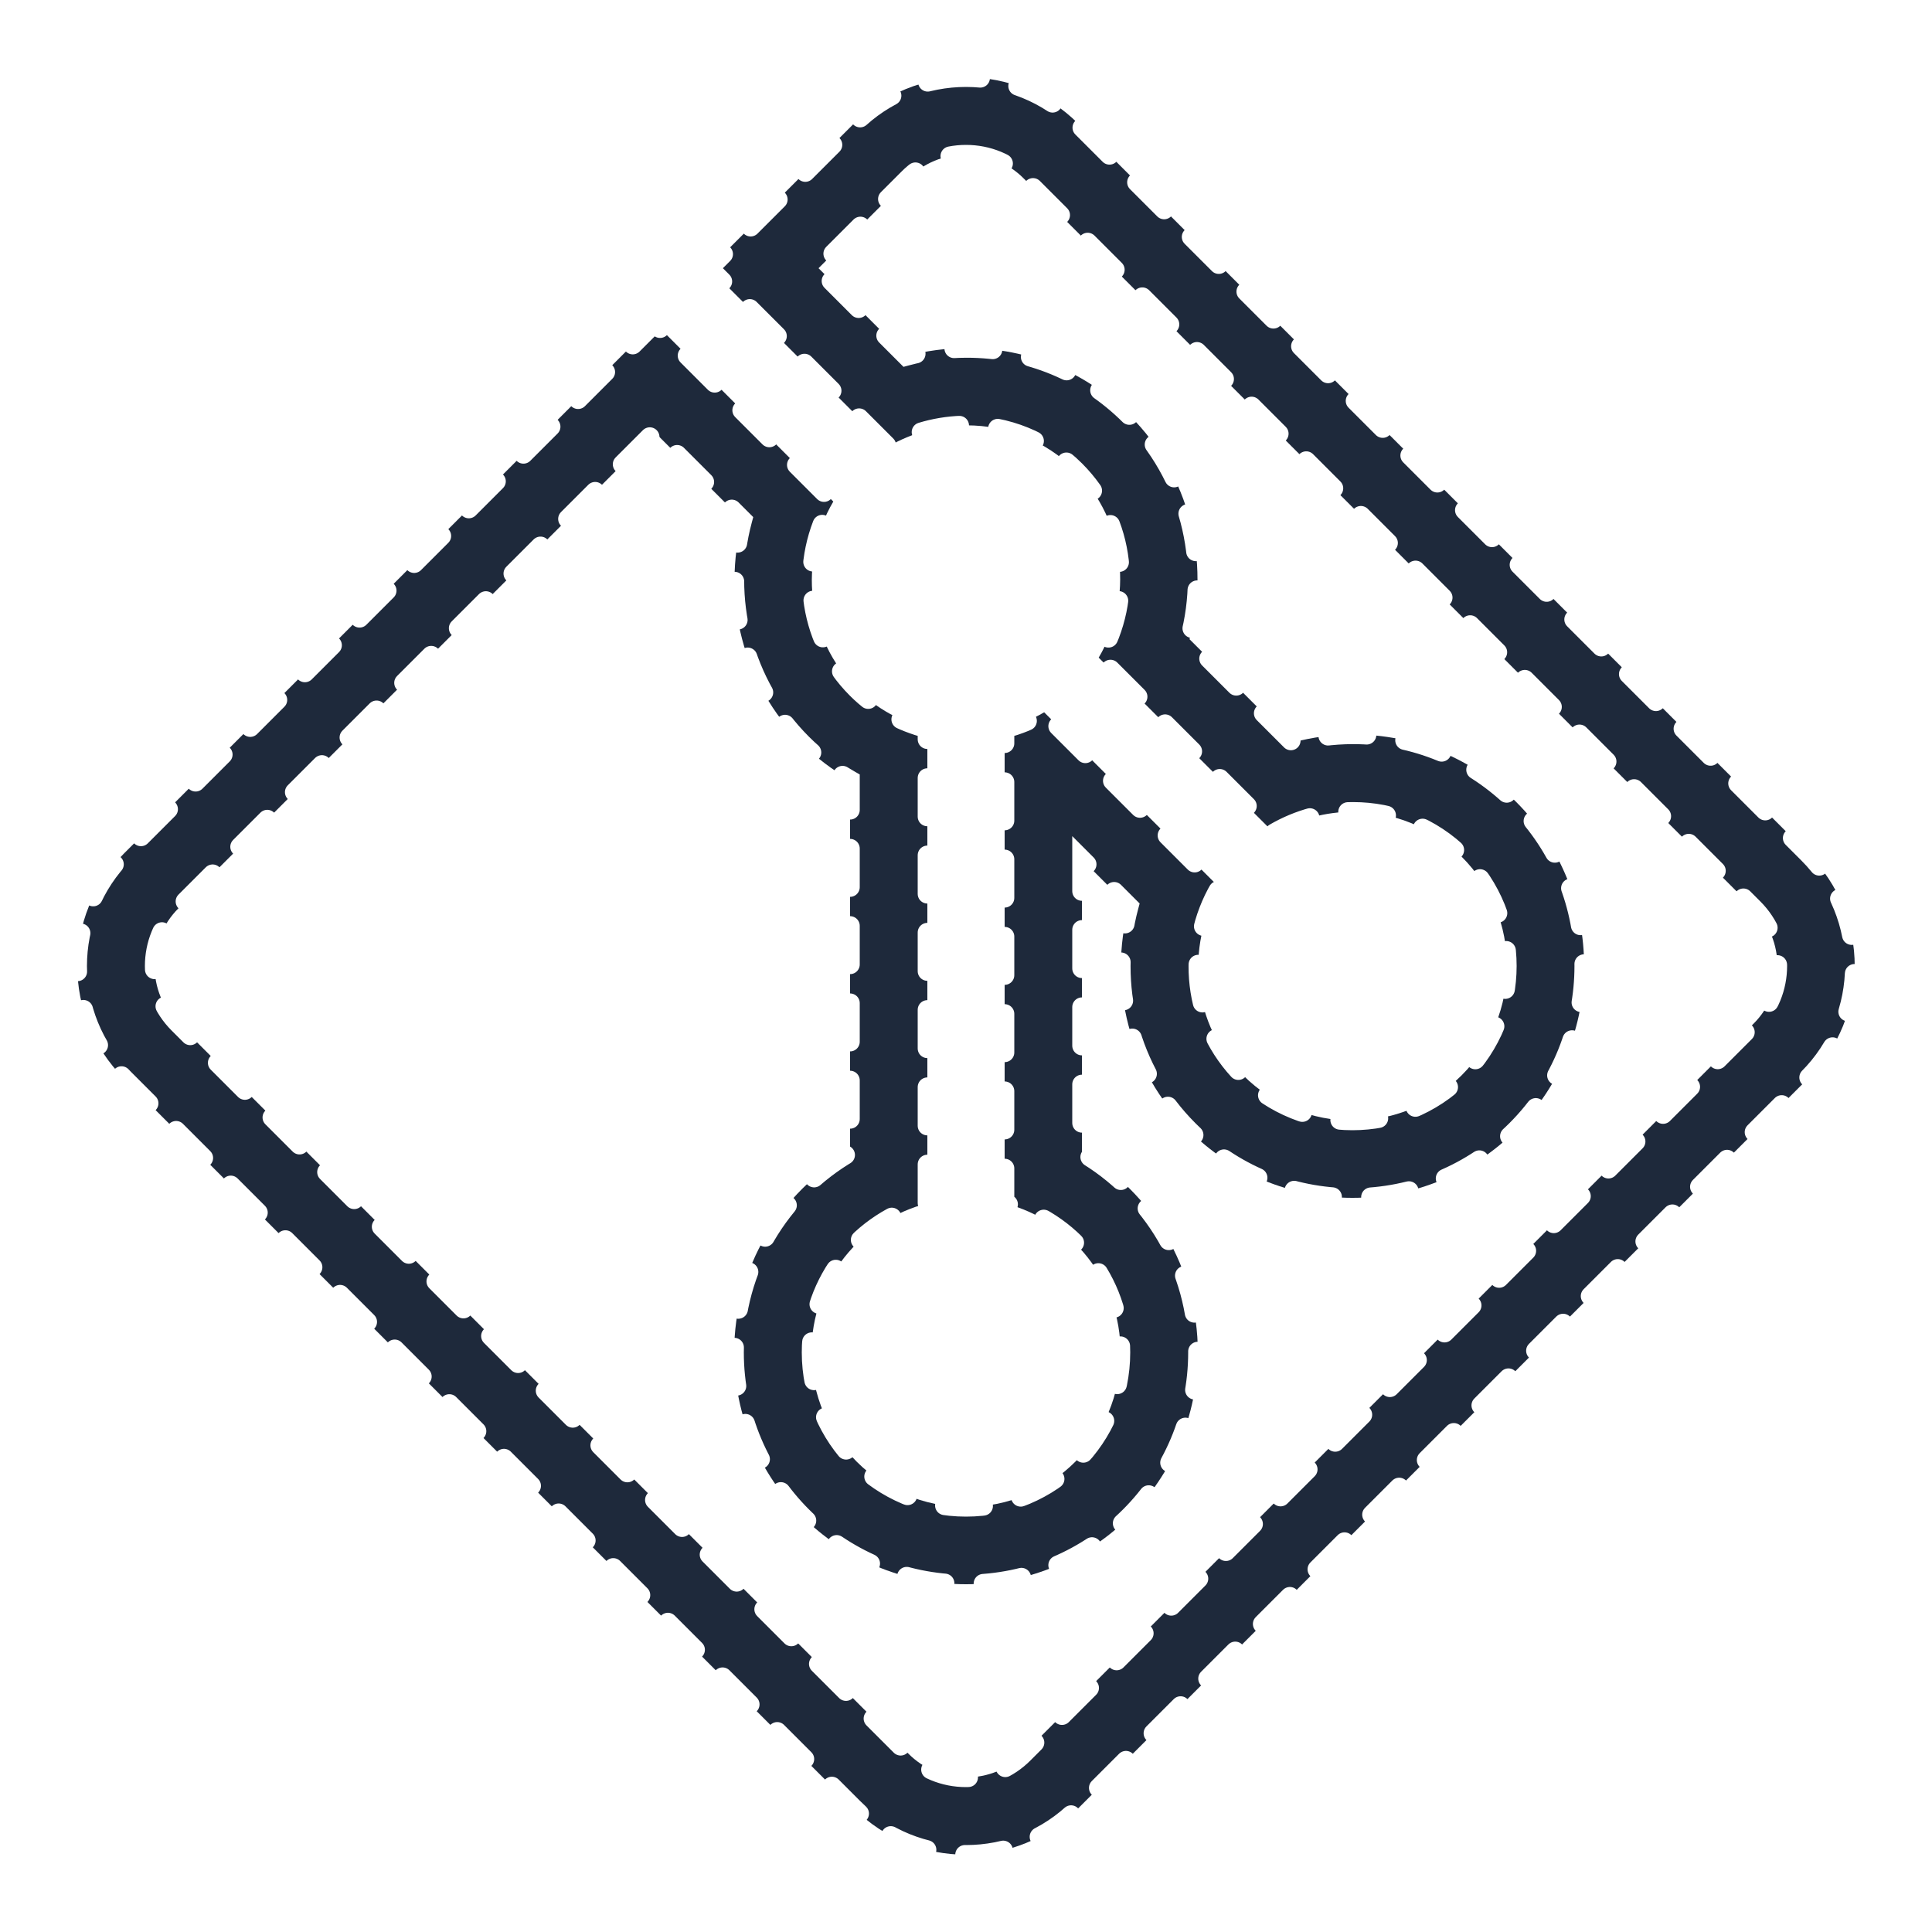
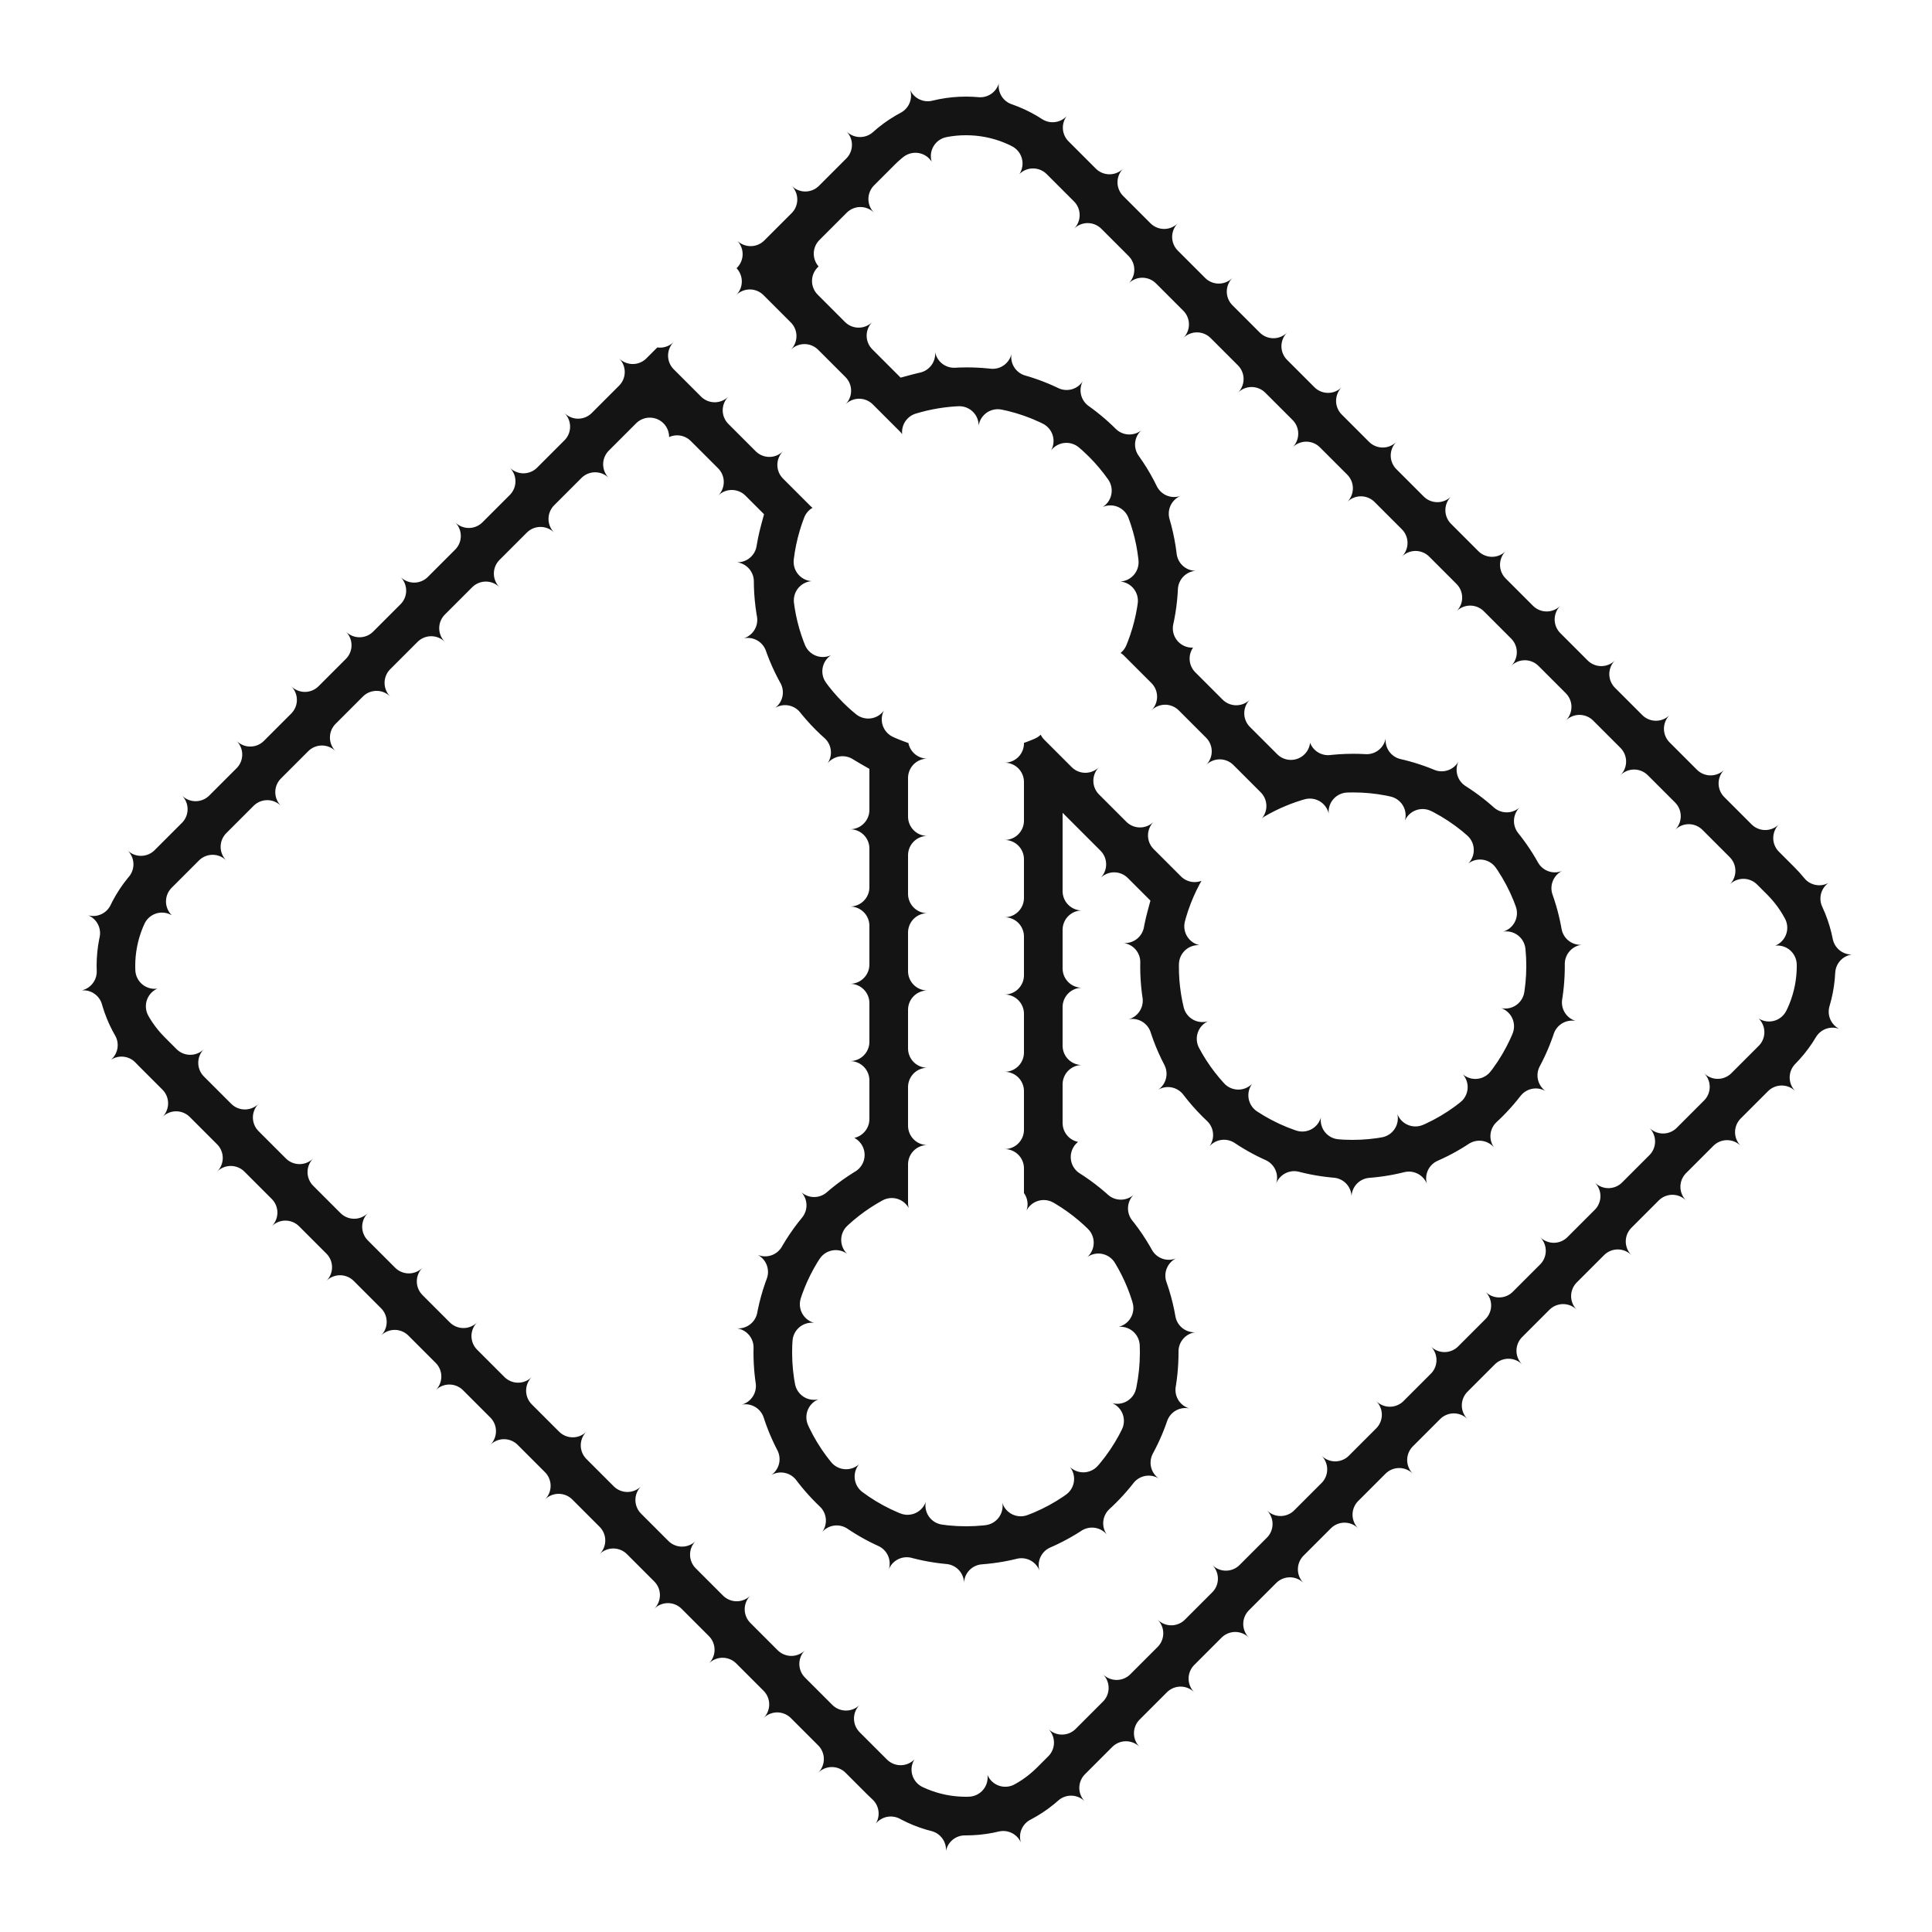
<svg xmlns="http://www.w3.org/2000/svg" x="0px" y="0px" width="100" height="100" viewBox="0 0 50 50">
-   <path fill="#1E293B" stroke-width="0.5" stroke="rgba(255, 255, 255, 1) " stroke-linecap="round" d="M 25 4 C 25.566 4 26.098 4.219 26.496 4.621 L 45.379 23.504 C 46.207 24.328 46.207 25.672 45.379 26.496 L 26.496 45.379 C 26.098 45.781 25.566 46 25 46 C 24.434 46 23.902 45.781 23.504 45.379 L 4.621 26.496 C 3.793 25.672 3.793 24.328 4.621 23.504 L 16.941 11.184 L 19.215 13.457 C 18.668 15.488 19.219 17.703 20.758 19.242 C 21.125 19.609 21.543 19.926 22 20.188 L 22 29.816 C 20.18 30.867 19 32.824 19 35 C 19 38.309 21.691 41 25 41 C 28.309 41 31 38.309 31 35 C 31 32.824 29.82 30.867 28 29.816 L 28 22.242 L 29.215 23.457 C 28.668 25.488 29.219 27.703 30.758 29.242 C 31.891 30.375 33.398 31 35 31 C 36.602 31 38.109 30.375 39.242 29.242 C 41.582 26.902 41.582 23.098 39.242 20.758 C 38.113 19.629 36.617 19.008 35.02 19.008 C 34.492 19.008 33.965 19.078 33.457 19.215 L 30.785 16.543 C 31.332 14.512 30.781 12.297 29.242 10.758 C 28.113 9.629 26.617 9.008 25.02 9.008 C 24.492 9.008 23.965 9.078 23.457 9.215 L 21.184 6.941 L 23.504 4.621 C 23.902 4.219 24.434 4 25 4 M 25 2 C 23.945 2 22.891 2.402 22.09 3.207 L 18.355 6.941 L 22.977 11.562 C 23.605 11.195 24.312 11.008 25.02 11.008 C 26.035 11.008 27.051 11.395 27.828 12.172 C 29.145 13.488 29.336 15.488 28.434 17.02 L 32.977 21.562 C 33.605 21.195 34.312 21.008 35.02 21.008 C 36.035 21.008 37.051 21.395 37.828 22.172 C 39.391 23.734 39.391 26.266 37.828 27.828 C 37.047 28.609 36.023 29 35 29 C 33.977 29 32.953 28.609 32.172 27.828 C 30.855 26.512 30.664 24.512 31.566 22.977 L 27.023 18.434 C 26.699 18.625 26.355 18.766 26 18.855 L 26 31.141 C 27.723 31.586 29 33.137 29 35 C 29 37.211 27.211 39 25 39 C 22.793 39 21 37.211 21 35 C 21 33.137 22.277 31.586 24 31.141 L 24 18.855 C 23.332 18.684 22.695 18.352 22.172 17.828 C 20.855 16.512 20.664 14.512 21.566 12.98 L 16.941 8.355 L 3.207 22.09 C 1.598 23.695 1.598 26.305 3.207 27.91 L 22.09 46.793 C 22.891 47.598 23.945 48 25 48 C 26.055 48 27.109 47.598 27.91 46.793 L 46.793 27.91 C 48.402 26.305 48.402 23.695 46.793 22.09 L 27.91 3.207 C 27.109 2.402 26.055 2 25 2 Z" class="transition-colors duration-200" opacity="1" pathLength="1" stroke-dashoffset="0px" stroke-dasharray="1px 1px" />
+   <path fill="#151414" stroke-width="1px" stroke="rgba(255, 255, 255, 1) " stroke-linecap="round" d="M 25 4 C 25.566 4 26.098 4.219 26.496 4.621 L 45.379 23.504 C 46.207 24.328 46.207 25.672 45.379 26.496 L 26.496 45.379 C 26.098 45.781 25.566 46 25 46 C 24.434 46 23.902 45.781 23.504 45.379 L 4.621 26.496 C 3.793 25.672 3.793 24.328 4.621 23.504 L 16.941 11.184 L 19.215 13.457 C 18.668 15.488 19.219 17.703 20.758 19.242 C 21.125 19.609 21.543 19.926 22 20.188 L 22 29.816 C 20.18 30.867 19 32.824 19 35 C 19 38.309 21.691 41 25 41 C 28.309 41 31 38.309 31 35 C 31 32.824 29.82 30.867 28 29.816 L 28 22.242 L 29.215 23.457 C 28.668 25.488 29.219 27.703 30.758 29.242 C 31.891 30.375 33.398 31 35 31 C 36.602 31 38.109 30.375 39.242 29.242 C 41.582 26.902 41.582 23.098 39.242 20.758 C 38.113 19.629 36.617 19.008 35.02 19.008 C 34.492 19.008 33.965 19.078 33.457 19.215 L 30.785 16.543 C 31.332 14.512 30.781 12.297 29.242 10.758 C 28.113 9.629 26.617 9.008 25.02 9.008 C 24.492 9.008 23.965 9.078 23.457 9.215 L 21.184 6.941 L 23.504 4.621 C 23.902 4.219 24.434 4 25 4 M 25 2 C 23.945 2 22.891 2.402 22.09 3.207 L 18.355 6.941 L 22.977 11.562 C 23.605 11.195 24.312 11.008 25.02 11.008 C 26.035 11.008 27.051 11.395 27.828 12.172 C 29.145 13.488 29.336 15.488 28.434 17.02 L 32.977 21.562 C 33.605 21.195 34.312 21.008 35.02 21.008 C 36.035 21.008 37.051 21.395 37.828 22.172 C 39.391 23.734 39.391 26.266 37.828 27.828 C 37.047 28.609 36.023 29 35 29 C 33.977 29 32.953 28.609 32.172 27.828 C 30.855 26.512 30.664 24.512 31.566 22.977 L 27.023 18.434 C 26.699 18.625 26.355 18.766 26 18.855 L 26 31.141 C 27.723 31.586 29 33.137 29 35 C 29 37.211 27.211 39 25 39 C 22.793 39 21 37.211 21 35 C 21 33.137 22.277 31.586 24 31.141 L 24 18.855 C 23.332 18.684 22.695 18.352 22.172 17.828 C 20.855 16.512 20.664 14.512 21.566 12.98 L 16.941 8.355 L 3.207 22.09 C 1.598 23.695 1.598 26.305 3.207 27.91 L 22.09 46.793 C 22.891 47.598 23.945 48 25 48 C 26.055 48 27.109 47.598 27.91 46.793 L 46.793 27.91 C 48.402 26.305 48.402 23.695 46.793 22.09 L 27.91 3.207 C 27.109 2.402 26.055 2 25 2 Z" class="transition-colors duration-200" opacity="1" pathLength="1" stroke-dashoffset="0px" stroke-dasharray="1px 1px" />
</svg>
